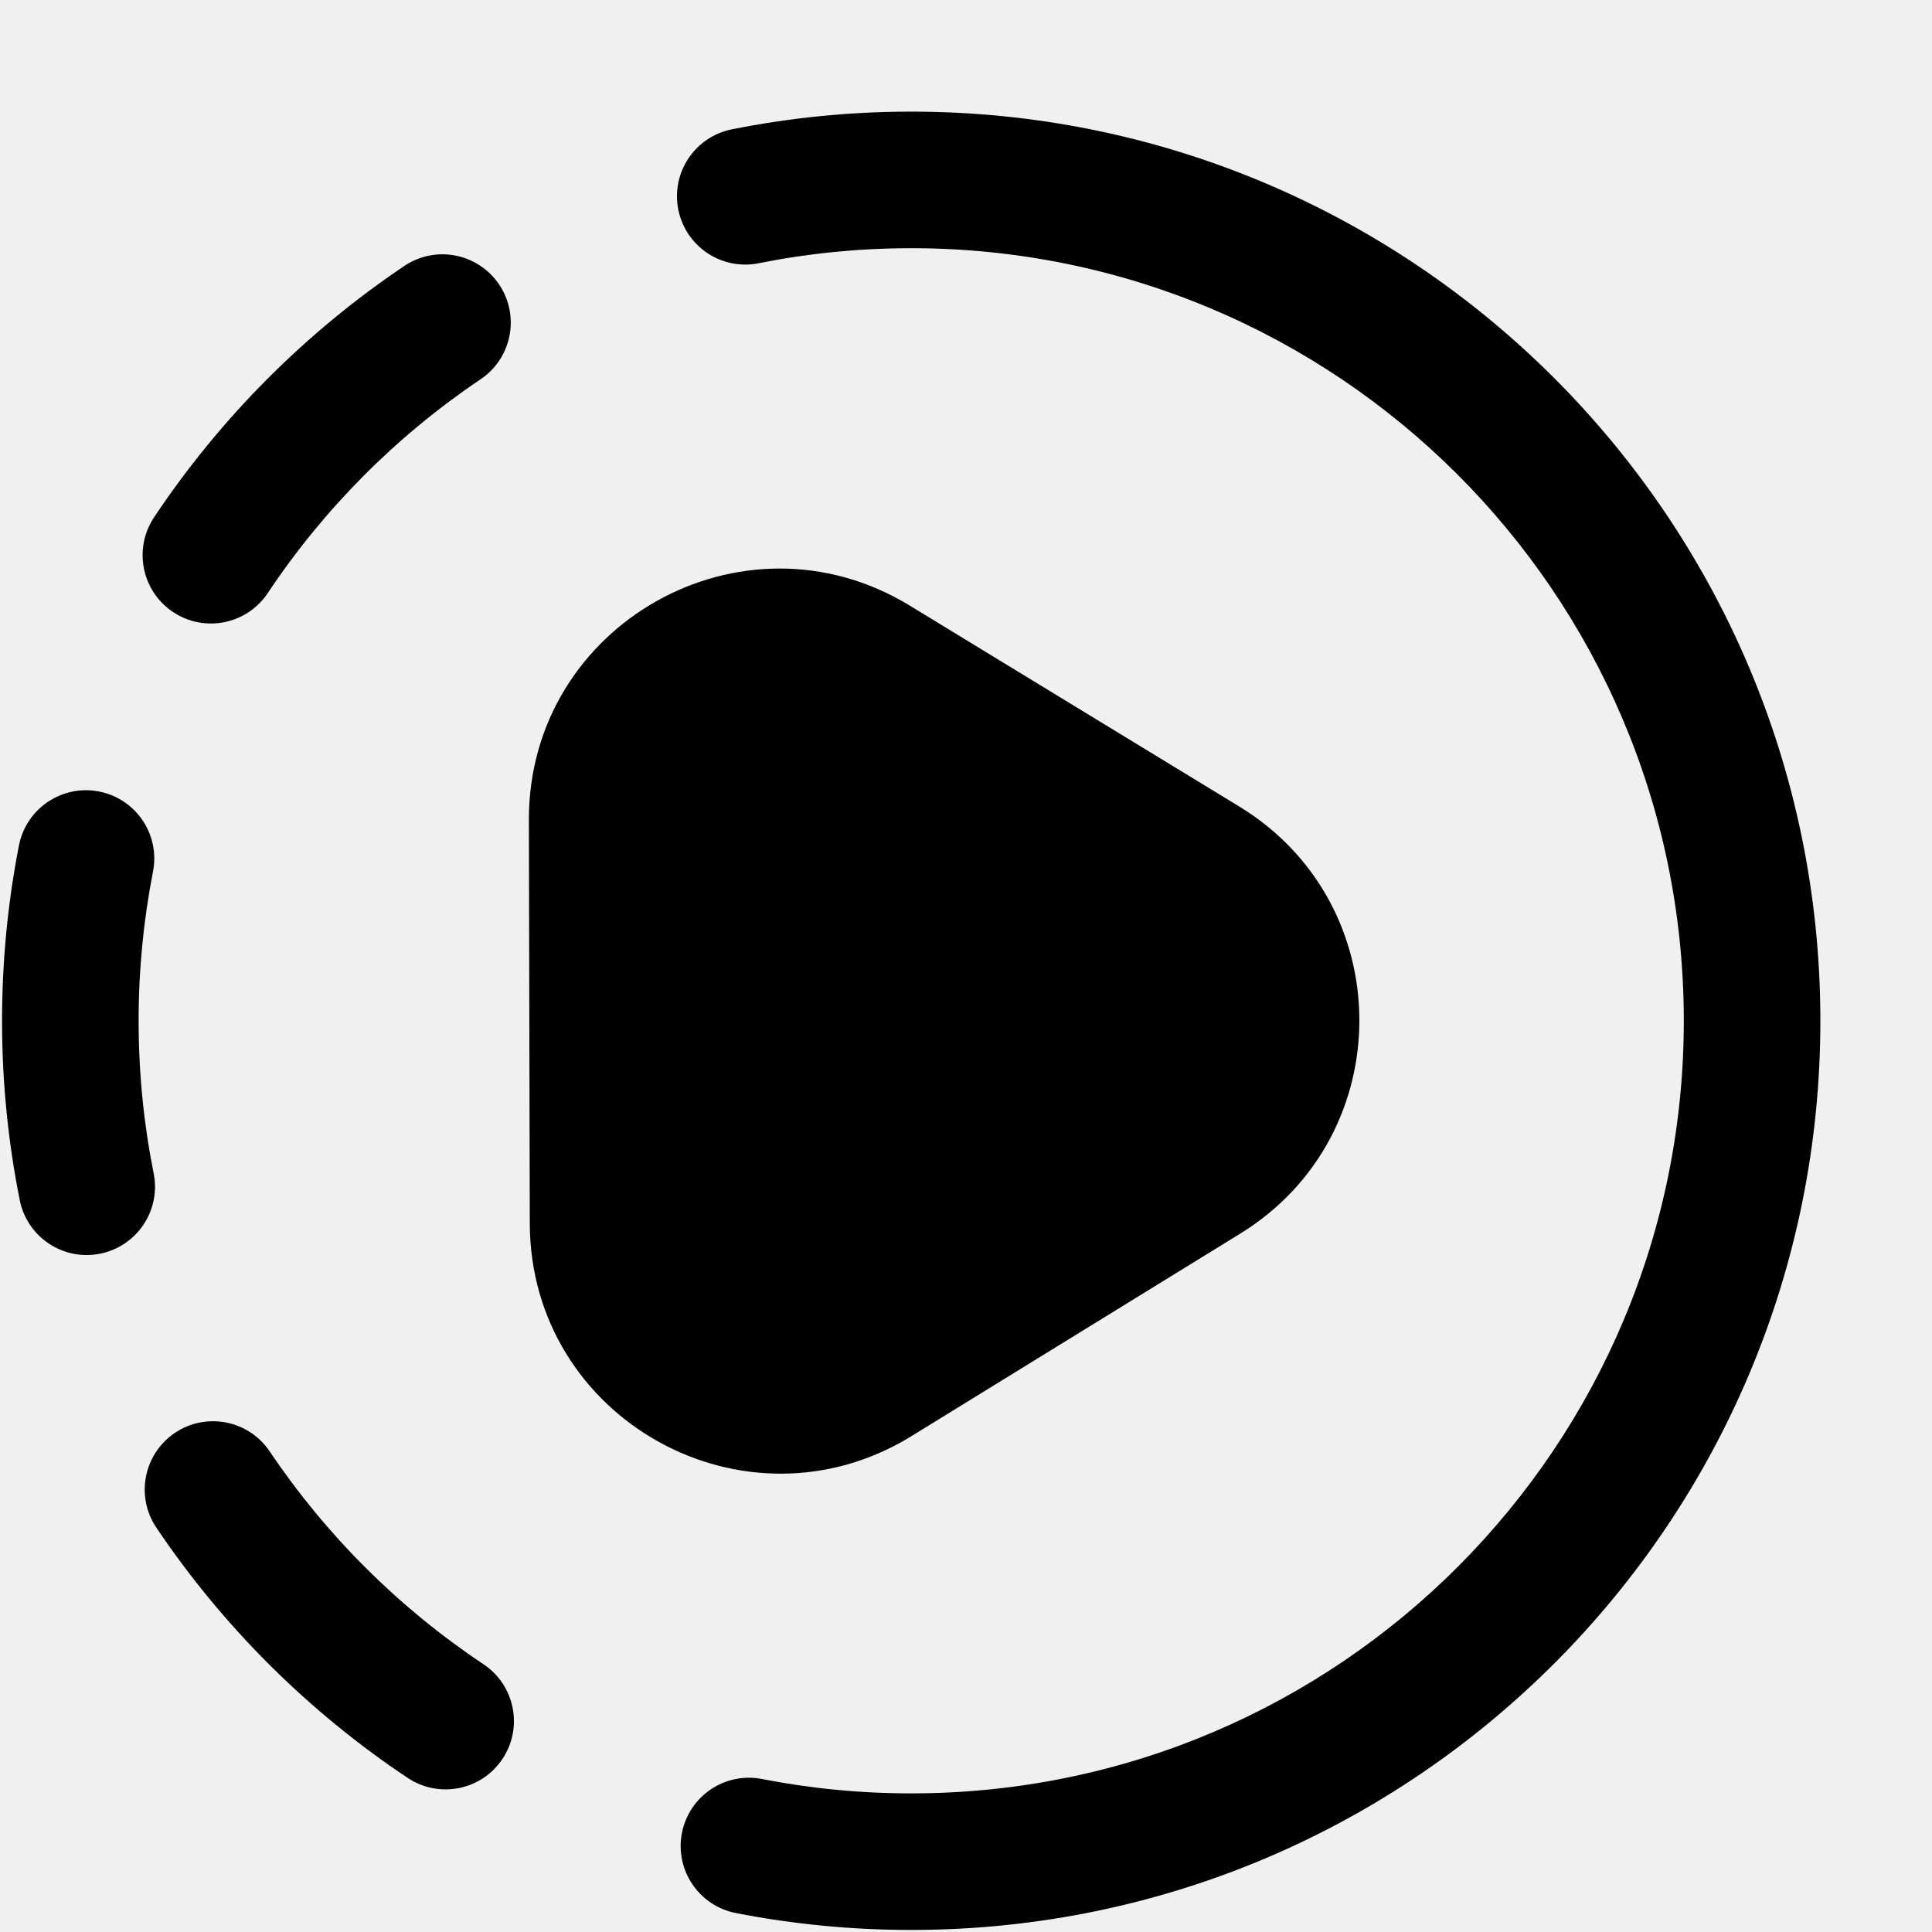
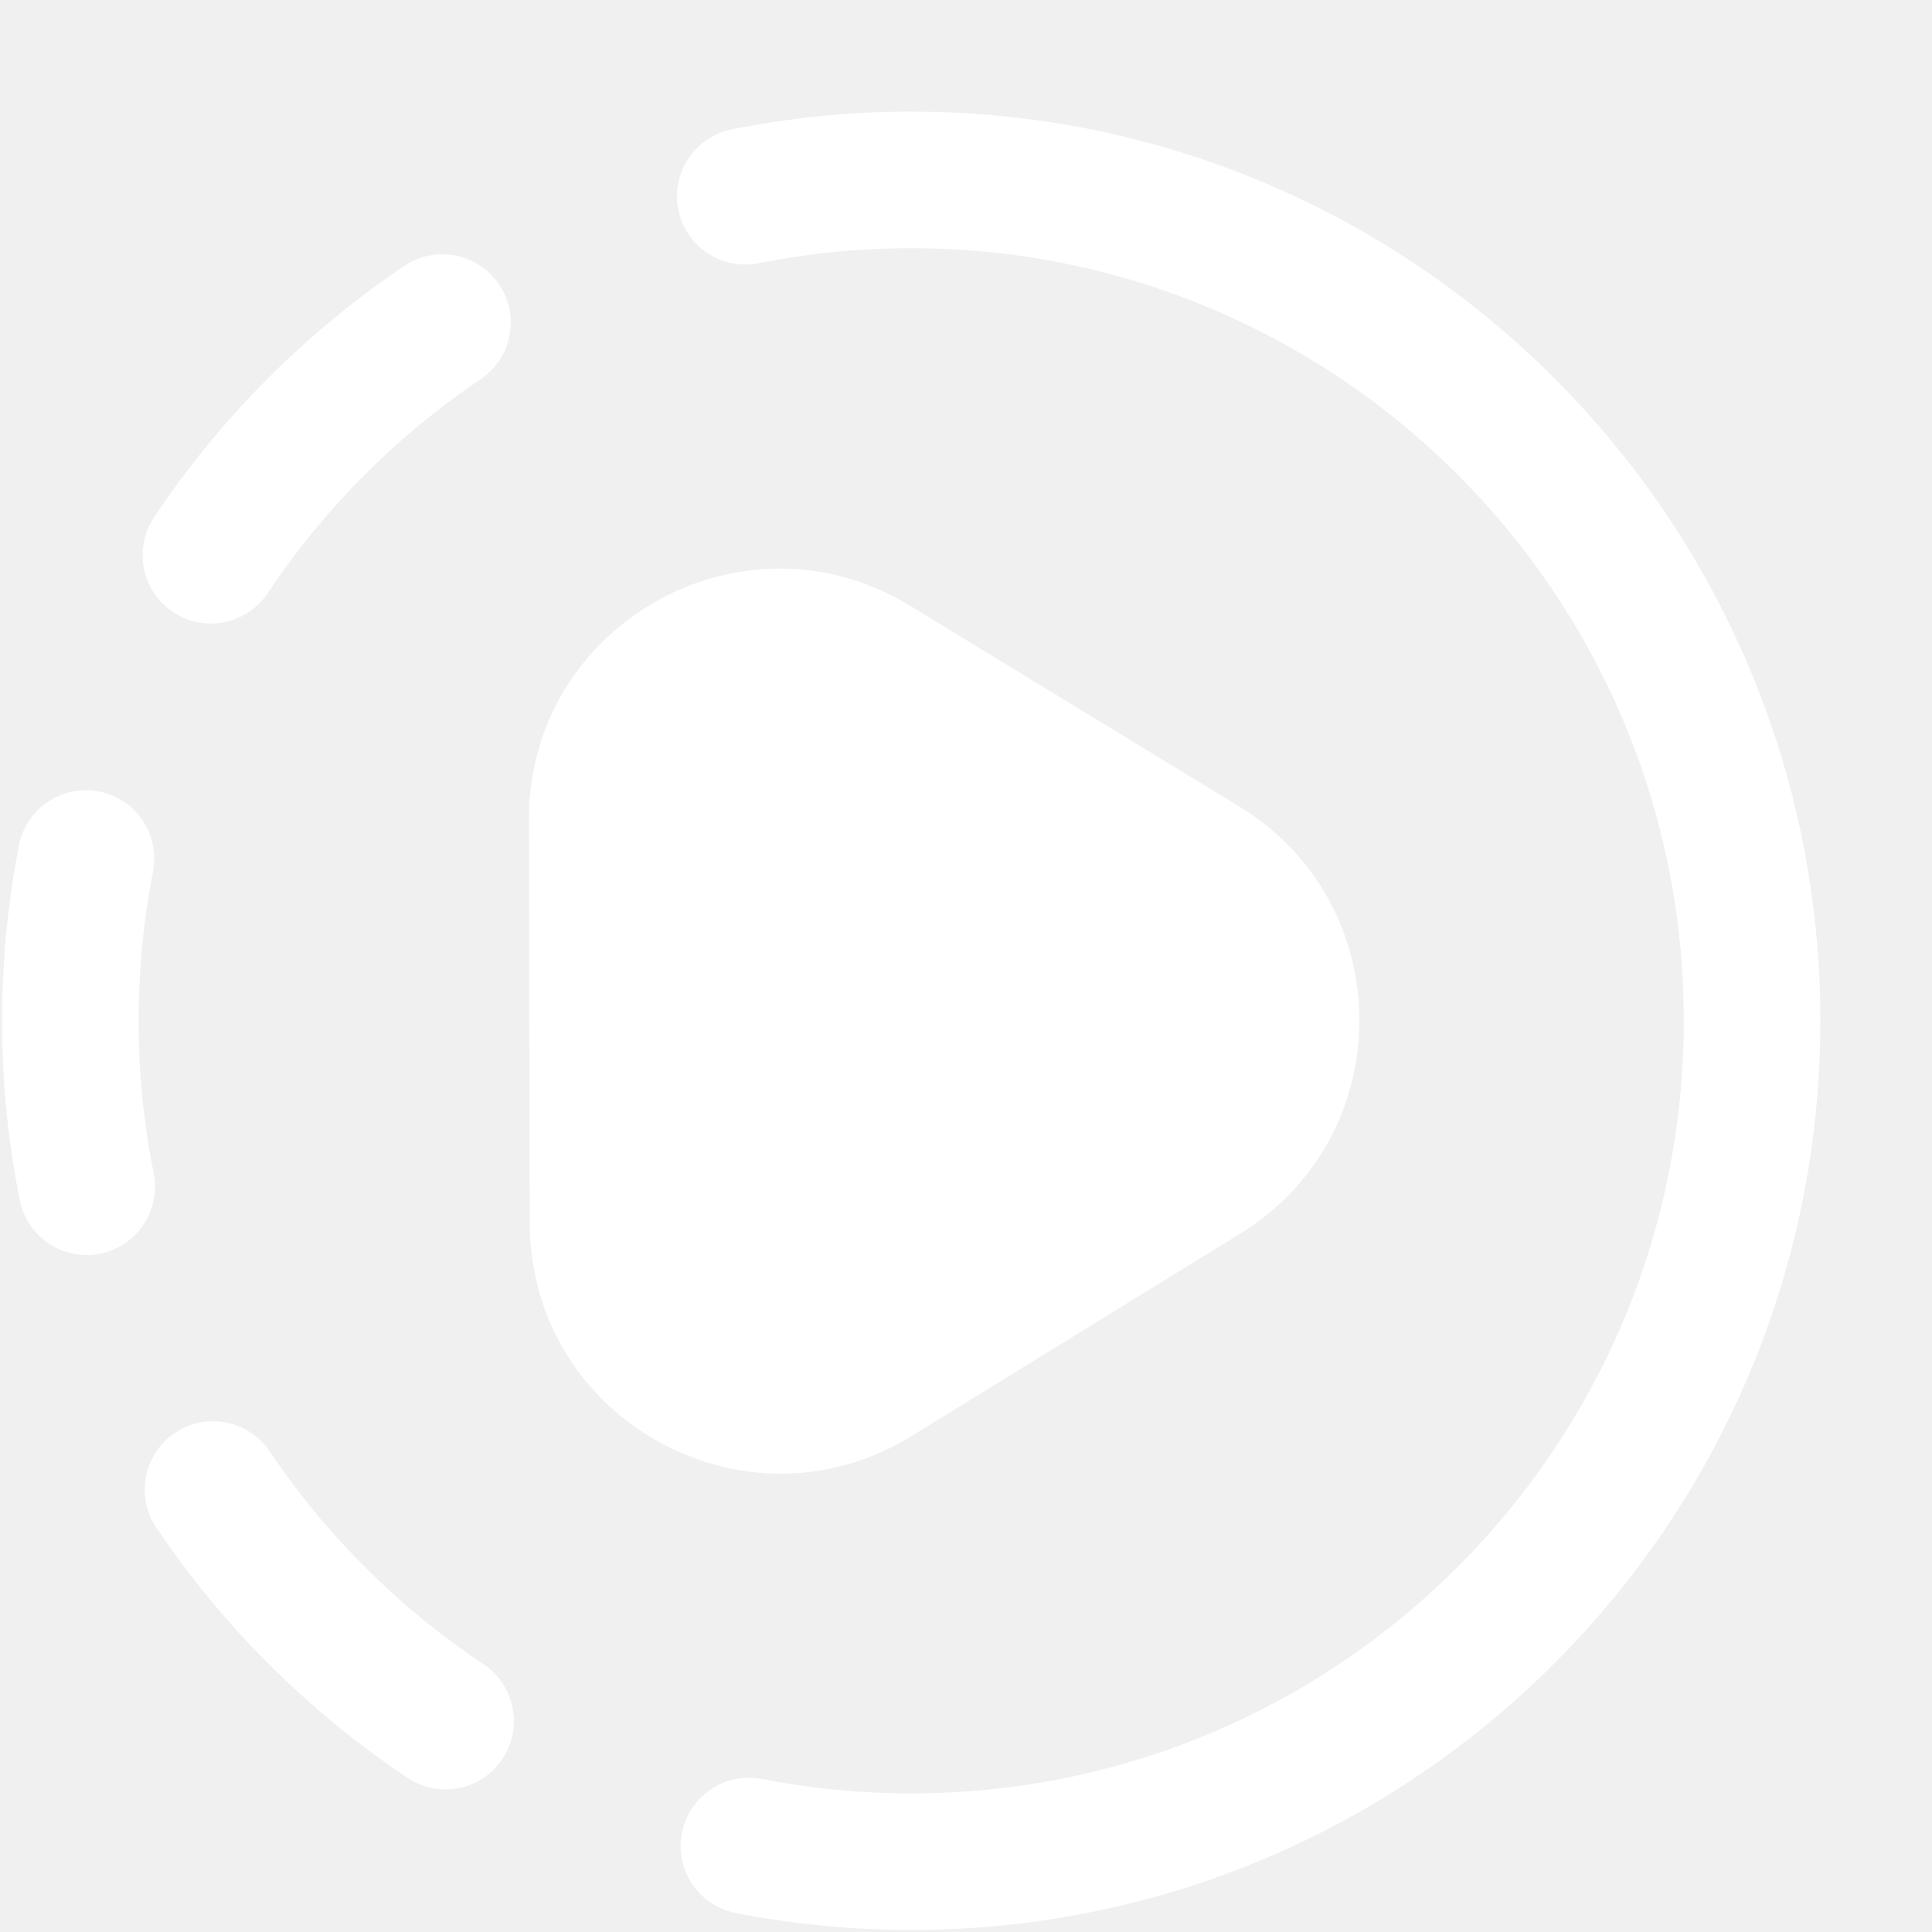
- <svg xmlns="http://www.w3.org/2000/svg" viewBox="0 0 32 32" width="128" height="128" fill="currentColor">
+ <svg xmlns="http://www.w3.org/2000/svg" viewBox="0 0 32 32" width="128" height="128" fill="#FFFFFF">
  <path d="M15.059 1.849c-1.004 0.002-1.986 0.103-2.937 0.293-0.613 0.123-1.010 0.719-0.887 1.331s0.719 1.010 1.331 0.887c0.807-0.162 1.642-0.247 2.498-0.249 7.067-0.016 12.809 5.701 12.825 12.768s-5.701 12.809-12.768 12.825c-0.856 0.002-1.692-0.080-2.499-0.238-0.613-0.12-1.207 0.28-1.327 0.893s0.28 1.207 0.893 1.327c0.951 0.186 1.934 0.282 2.938 0.28 8.317-0.019 15.044-6.776 15.025-15.092s-6.776-15.044-15.093-15.025zM7.96 6.282c0.518-0.349 0.656-1.052 0.307-1.57s-1.052-0.656-1.57-0.307c-1.639 1.103-3.049 2.519-4.145 4.163-0.346 0.52-0.206 1.222 0.314 1.569s1.222 0.206 1.569-0.314c0.931-1.398 2.131-2.603 3.525-3.541zM2.534 14.437c0.12-0.613-0.28-1.207-0.893-1.327s-1.207 0.28-1.327 0.893c-0.186 0.951-0.282 1.934-0.28 2.938s0.103 1.986 0.293 2.937c0.123 0.613 0.719 1.010 1.331 0.887s1.010-0.718 0.887-1.331c-0.162-0.807-0.247-1.642-0.249-2.498s0.080-1.692 0.238-2.499zM4.467 24.040c-0.349-0.518-1.052-0.656-1.57-0.307s-0.656 1.052-0.307 1.57c1.103 1.639 2.519 3.049 4.163 4.145 0.52 0.346 1.222 0.206 1.569-0.314s0.206-1.222-0.314-1.569c-1.398-0.931-2.603-2.131-3.541-3.525z" />
  <path d="M15.067 10.030c-2.767-1.688-6.314 0.309-6.307 3.551l0.015 6.683c0.007 3.241 3.563 5.222 6.323 3.522l5.445-3.354c2.637-1.624 2.628-5.46-0.016-7.073l-5.46-3.329z" />
</svg>
